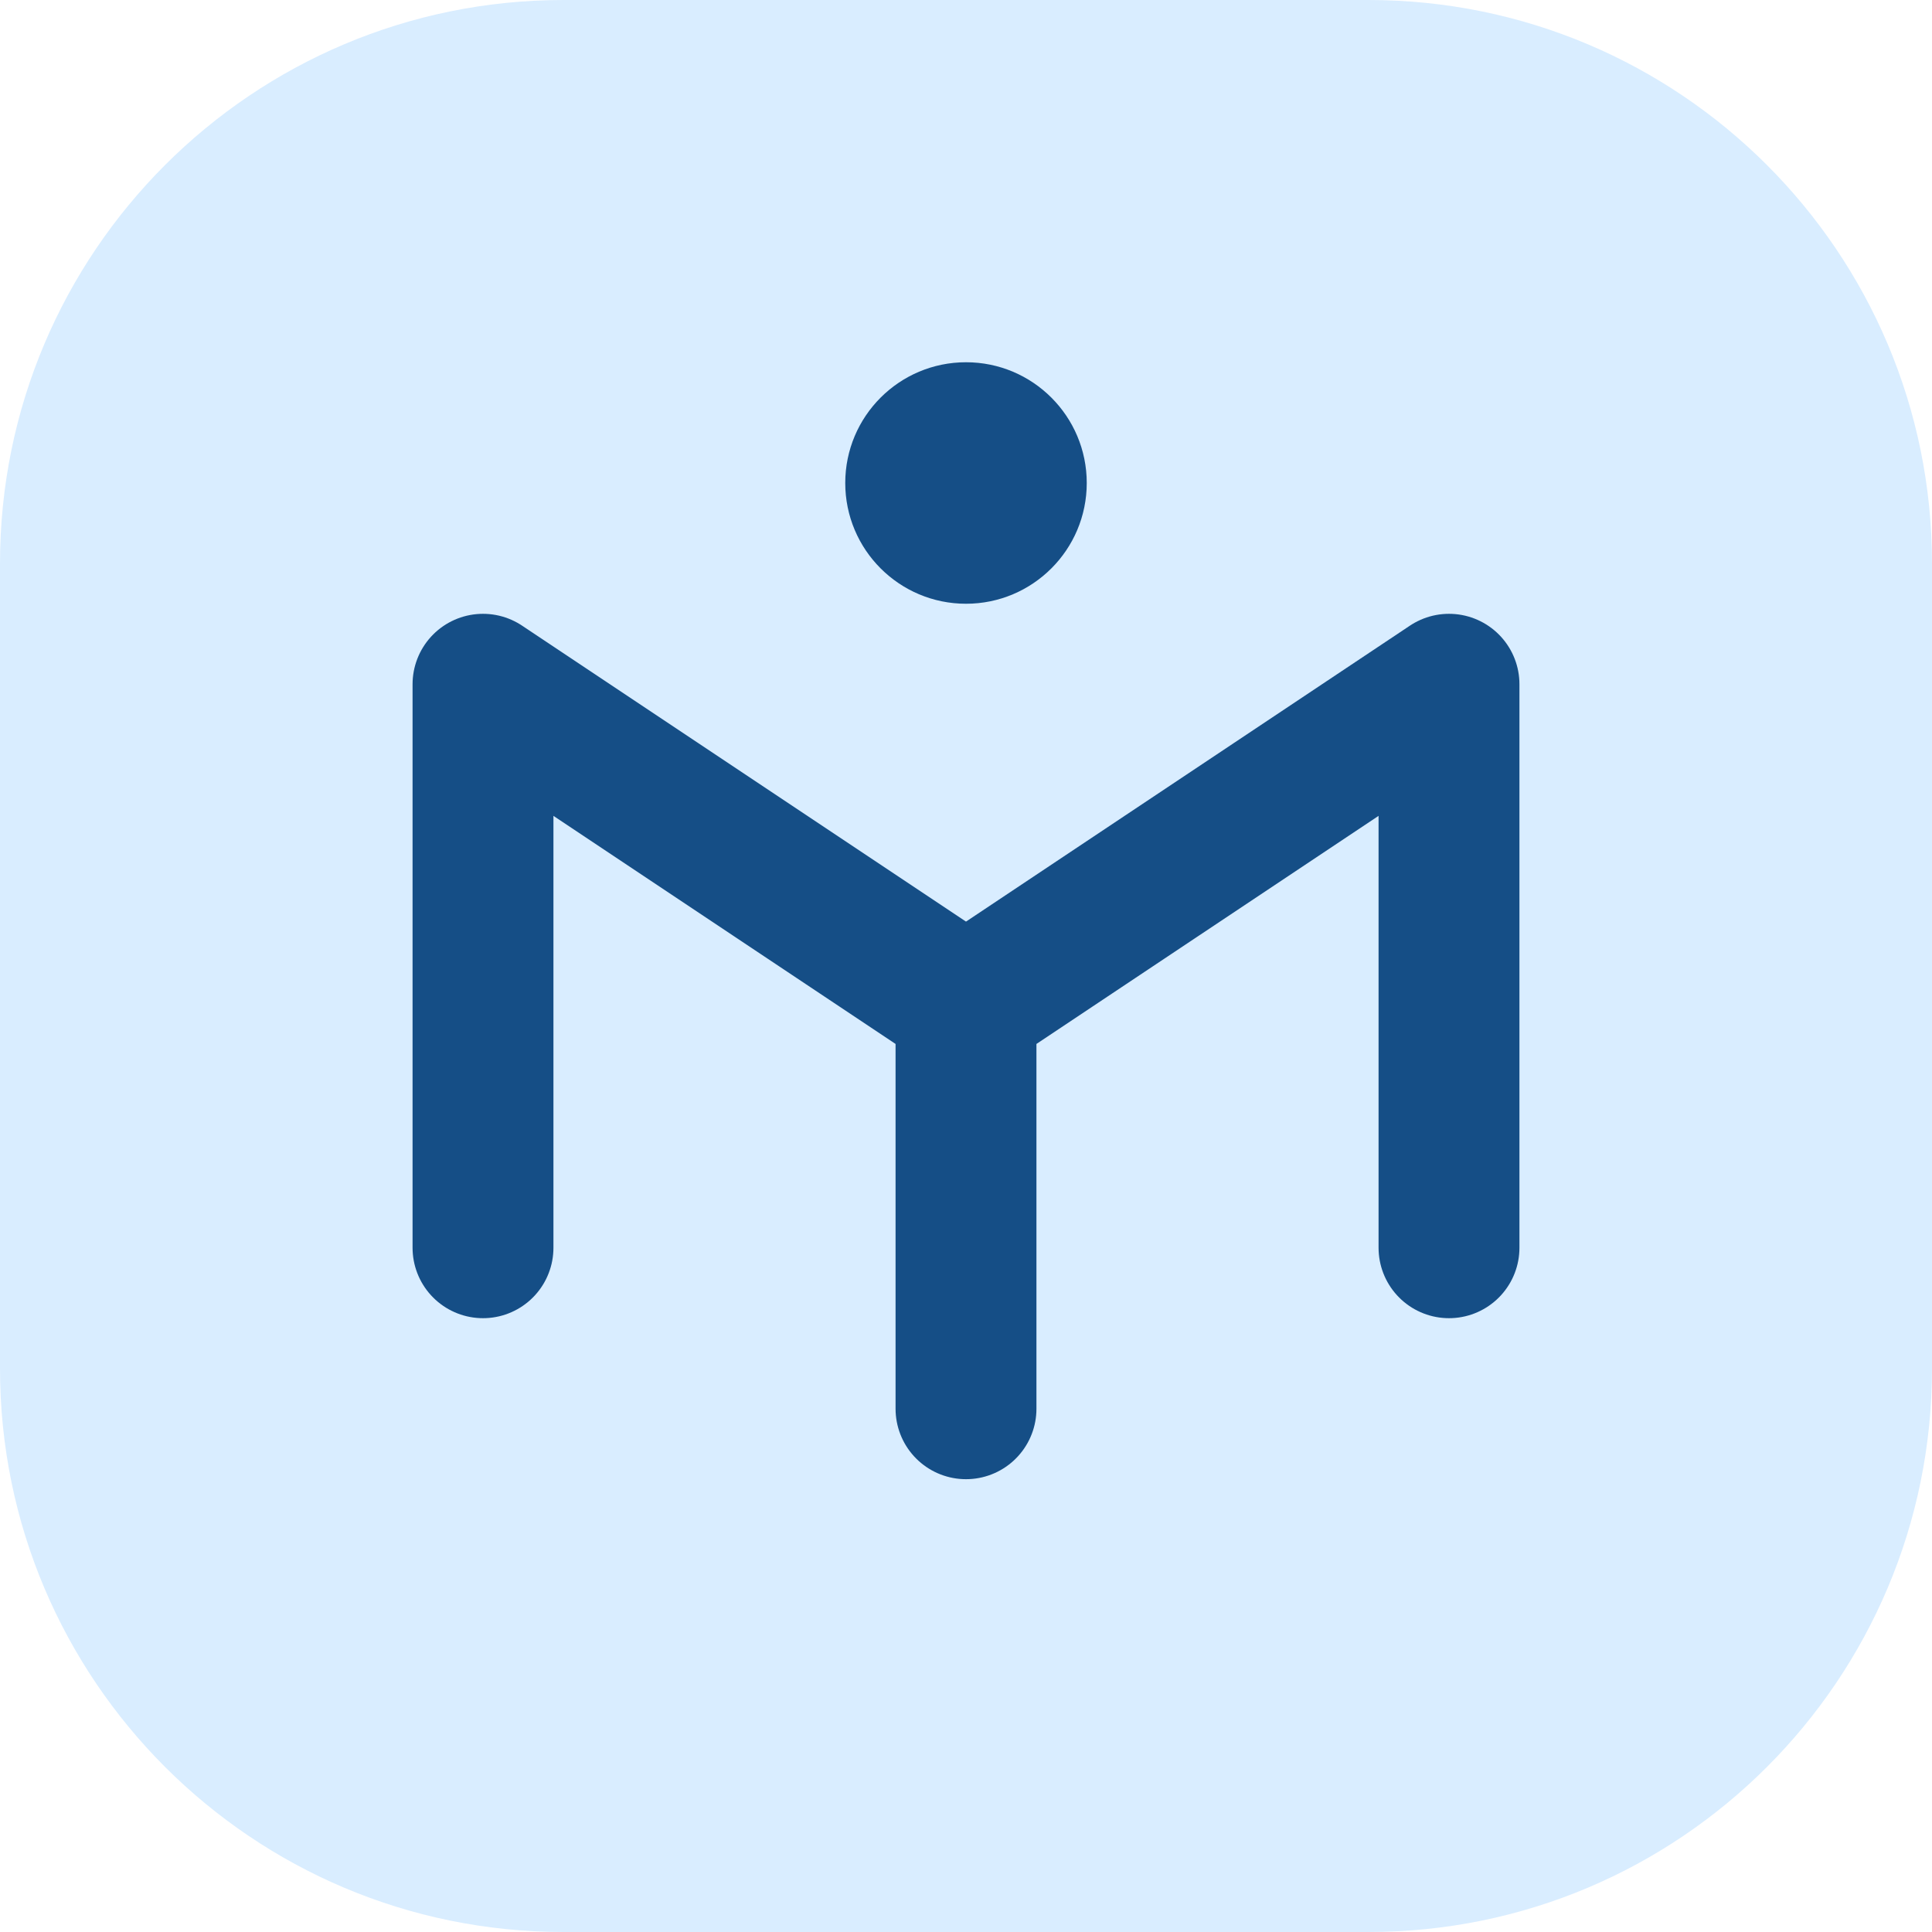
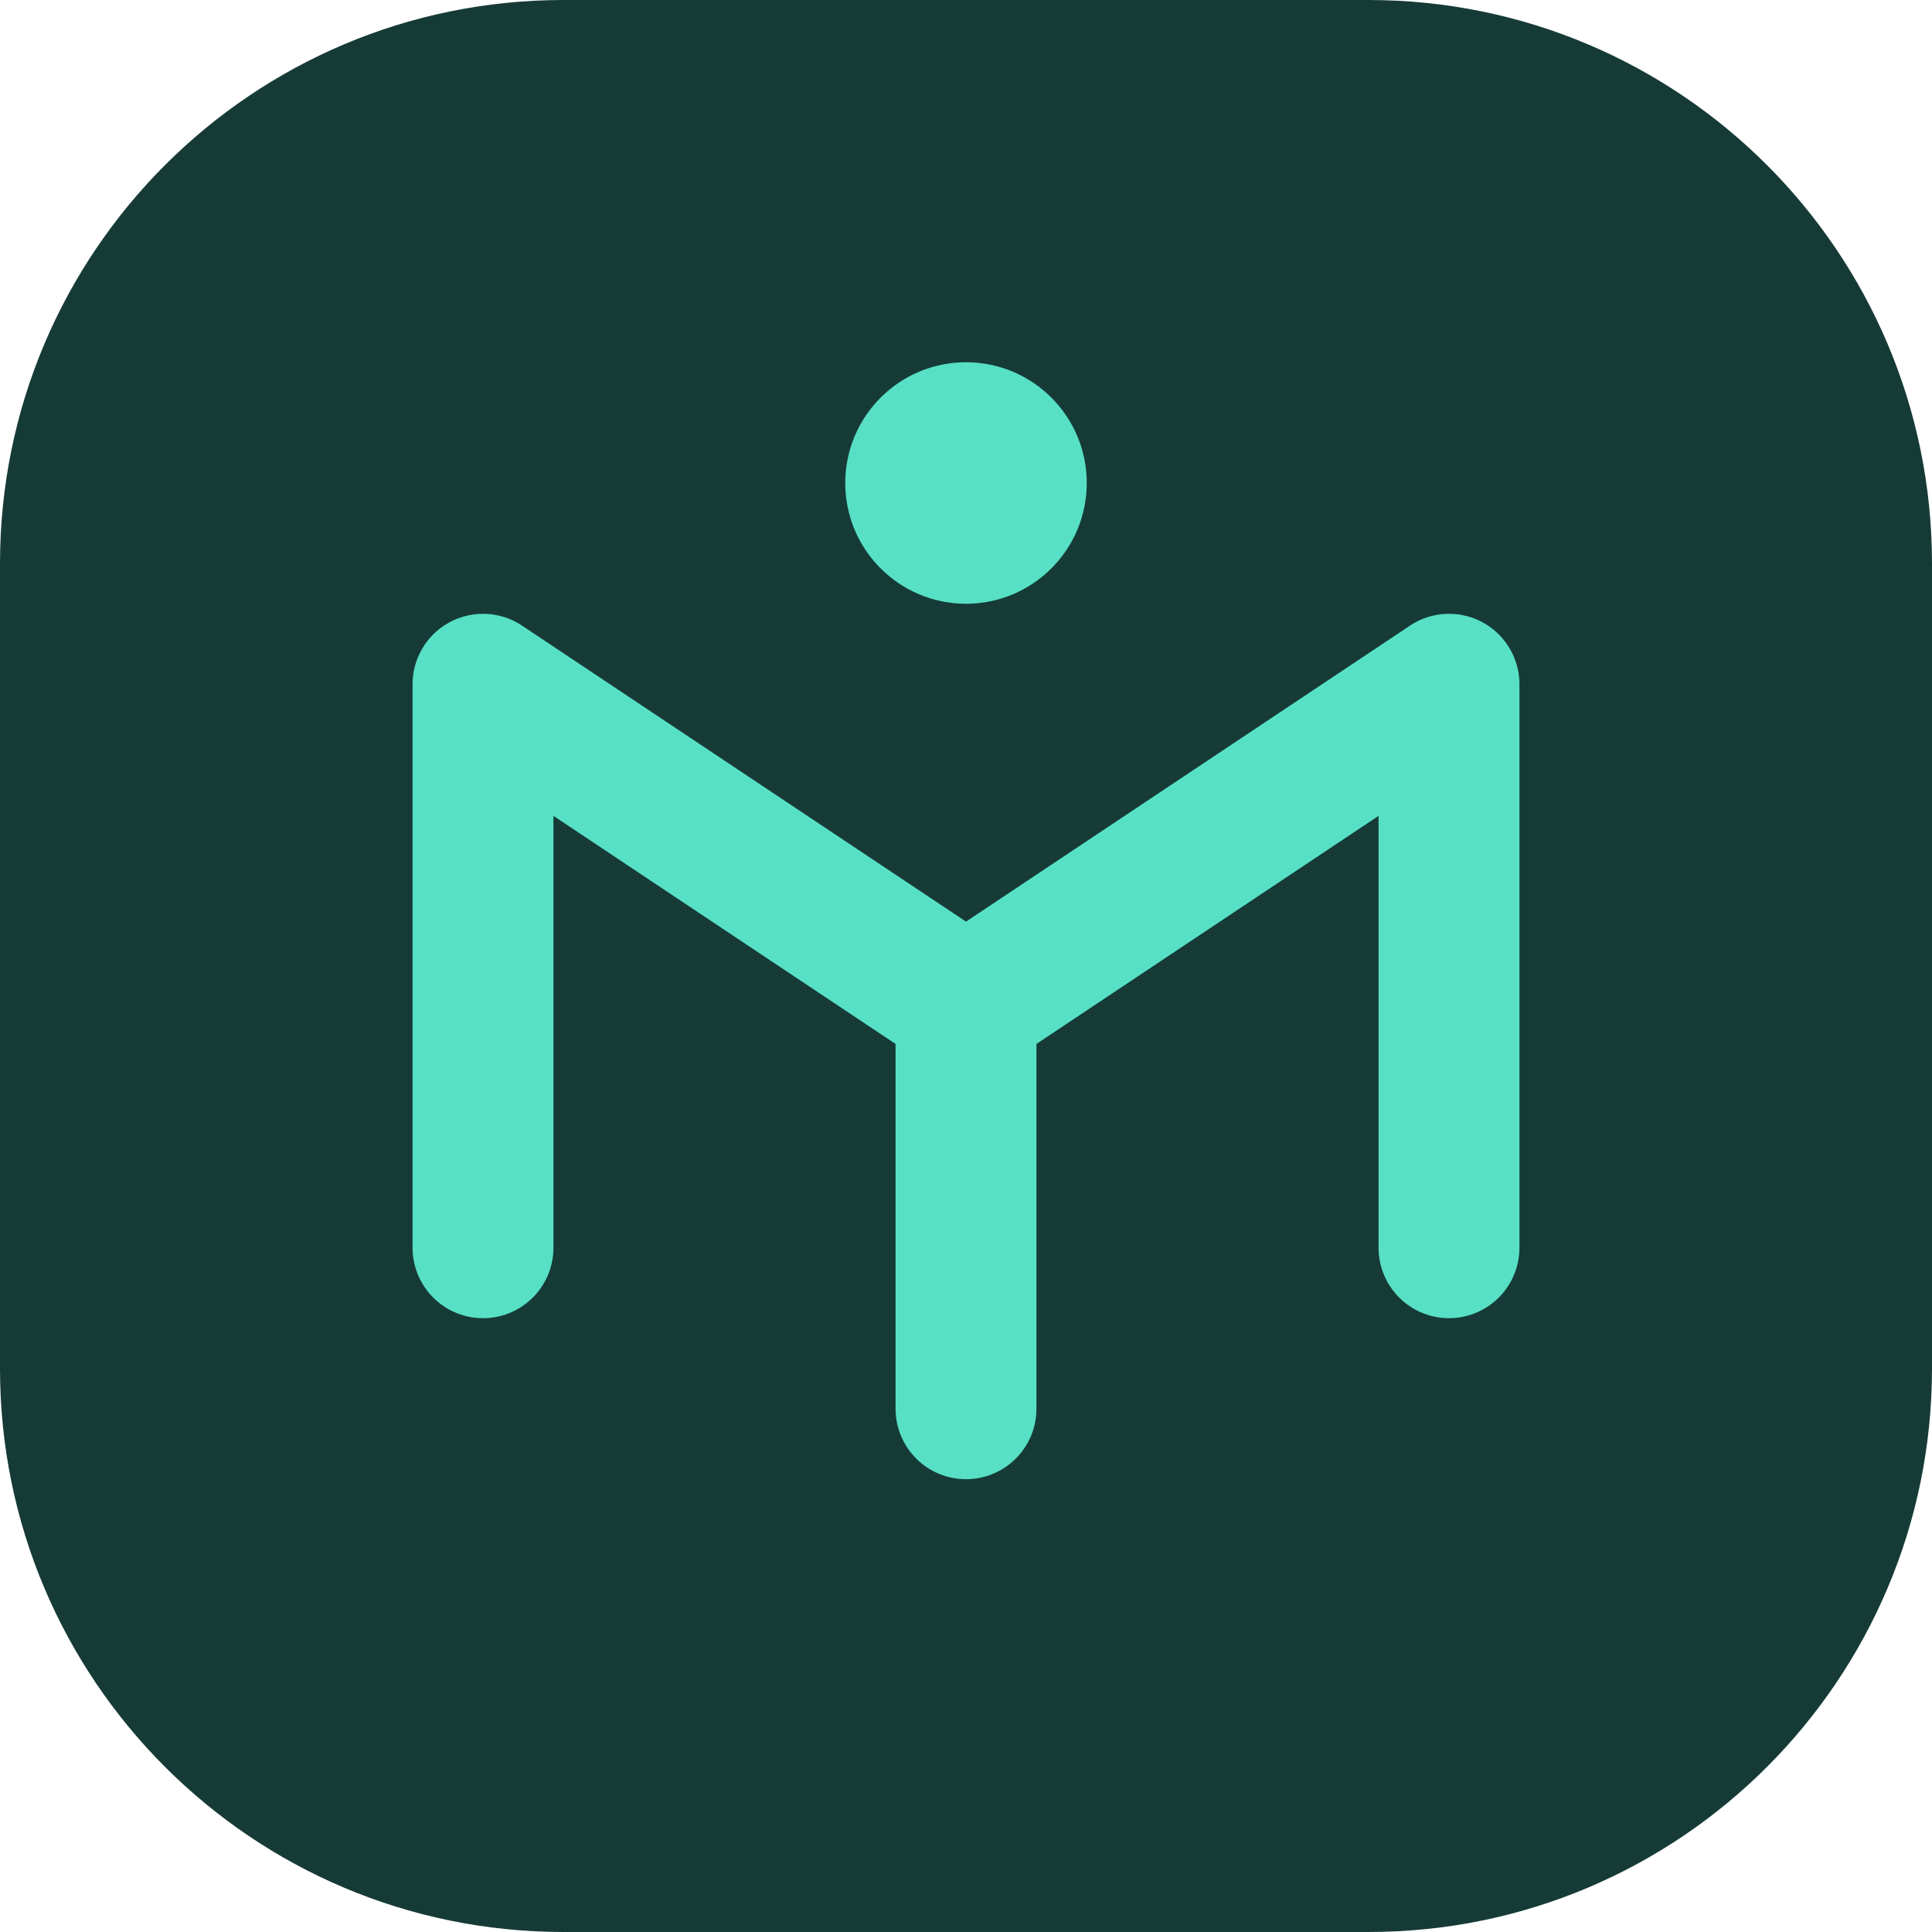
<svg xmlns="http://www.w3.org/2000/svg" viewBox="0 0 48 48">
-   <rect width="48" height="48" rx="14" fill="#d9edff" />
-   <path d="M12 31V17l12 8 12-8v14M24 25v10" fill="none" stroke="#154e86" stroke-width="3.5" stroke-linecap="round" stroke-linejoin="round" />
-   <circle cx="24" cy="12" r="3" fill="#154e86" />
+   <rect width="48" height="48" rx="14" fill="#163b37" />
+   <path d="M12 31V17l12 8 12-8v14M24 25v10" fill="none" stroke="#57e0c5" stroke-width="3.5" stroke-linecap="round" stroke-linejoin="round" />
+   <circle cx="24" cy="12" r="3" fill="#57e0c5" />
</svg>
